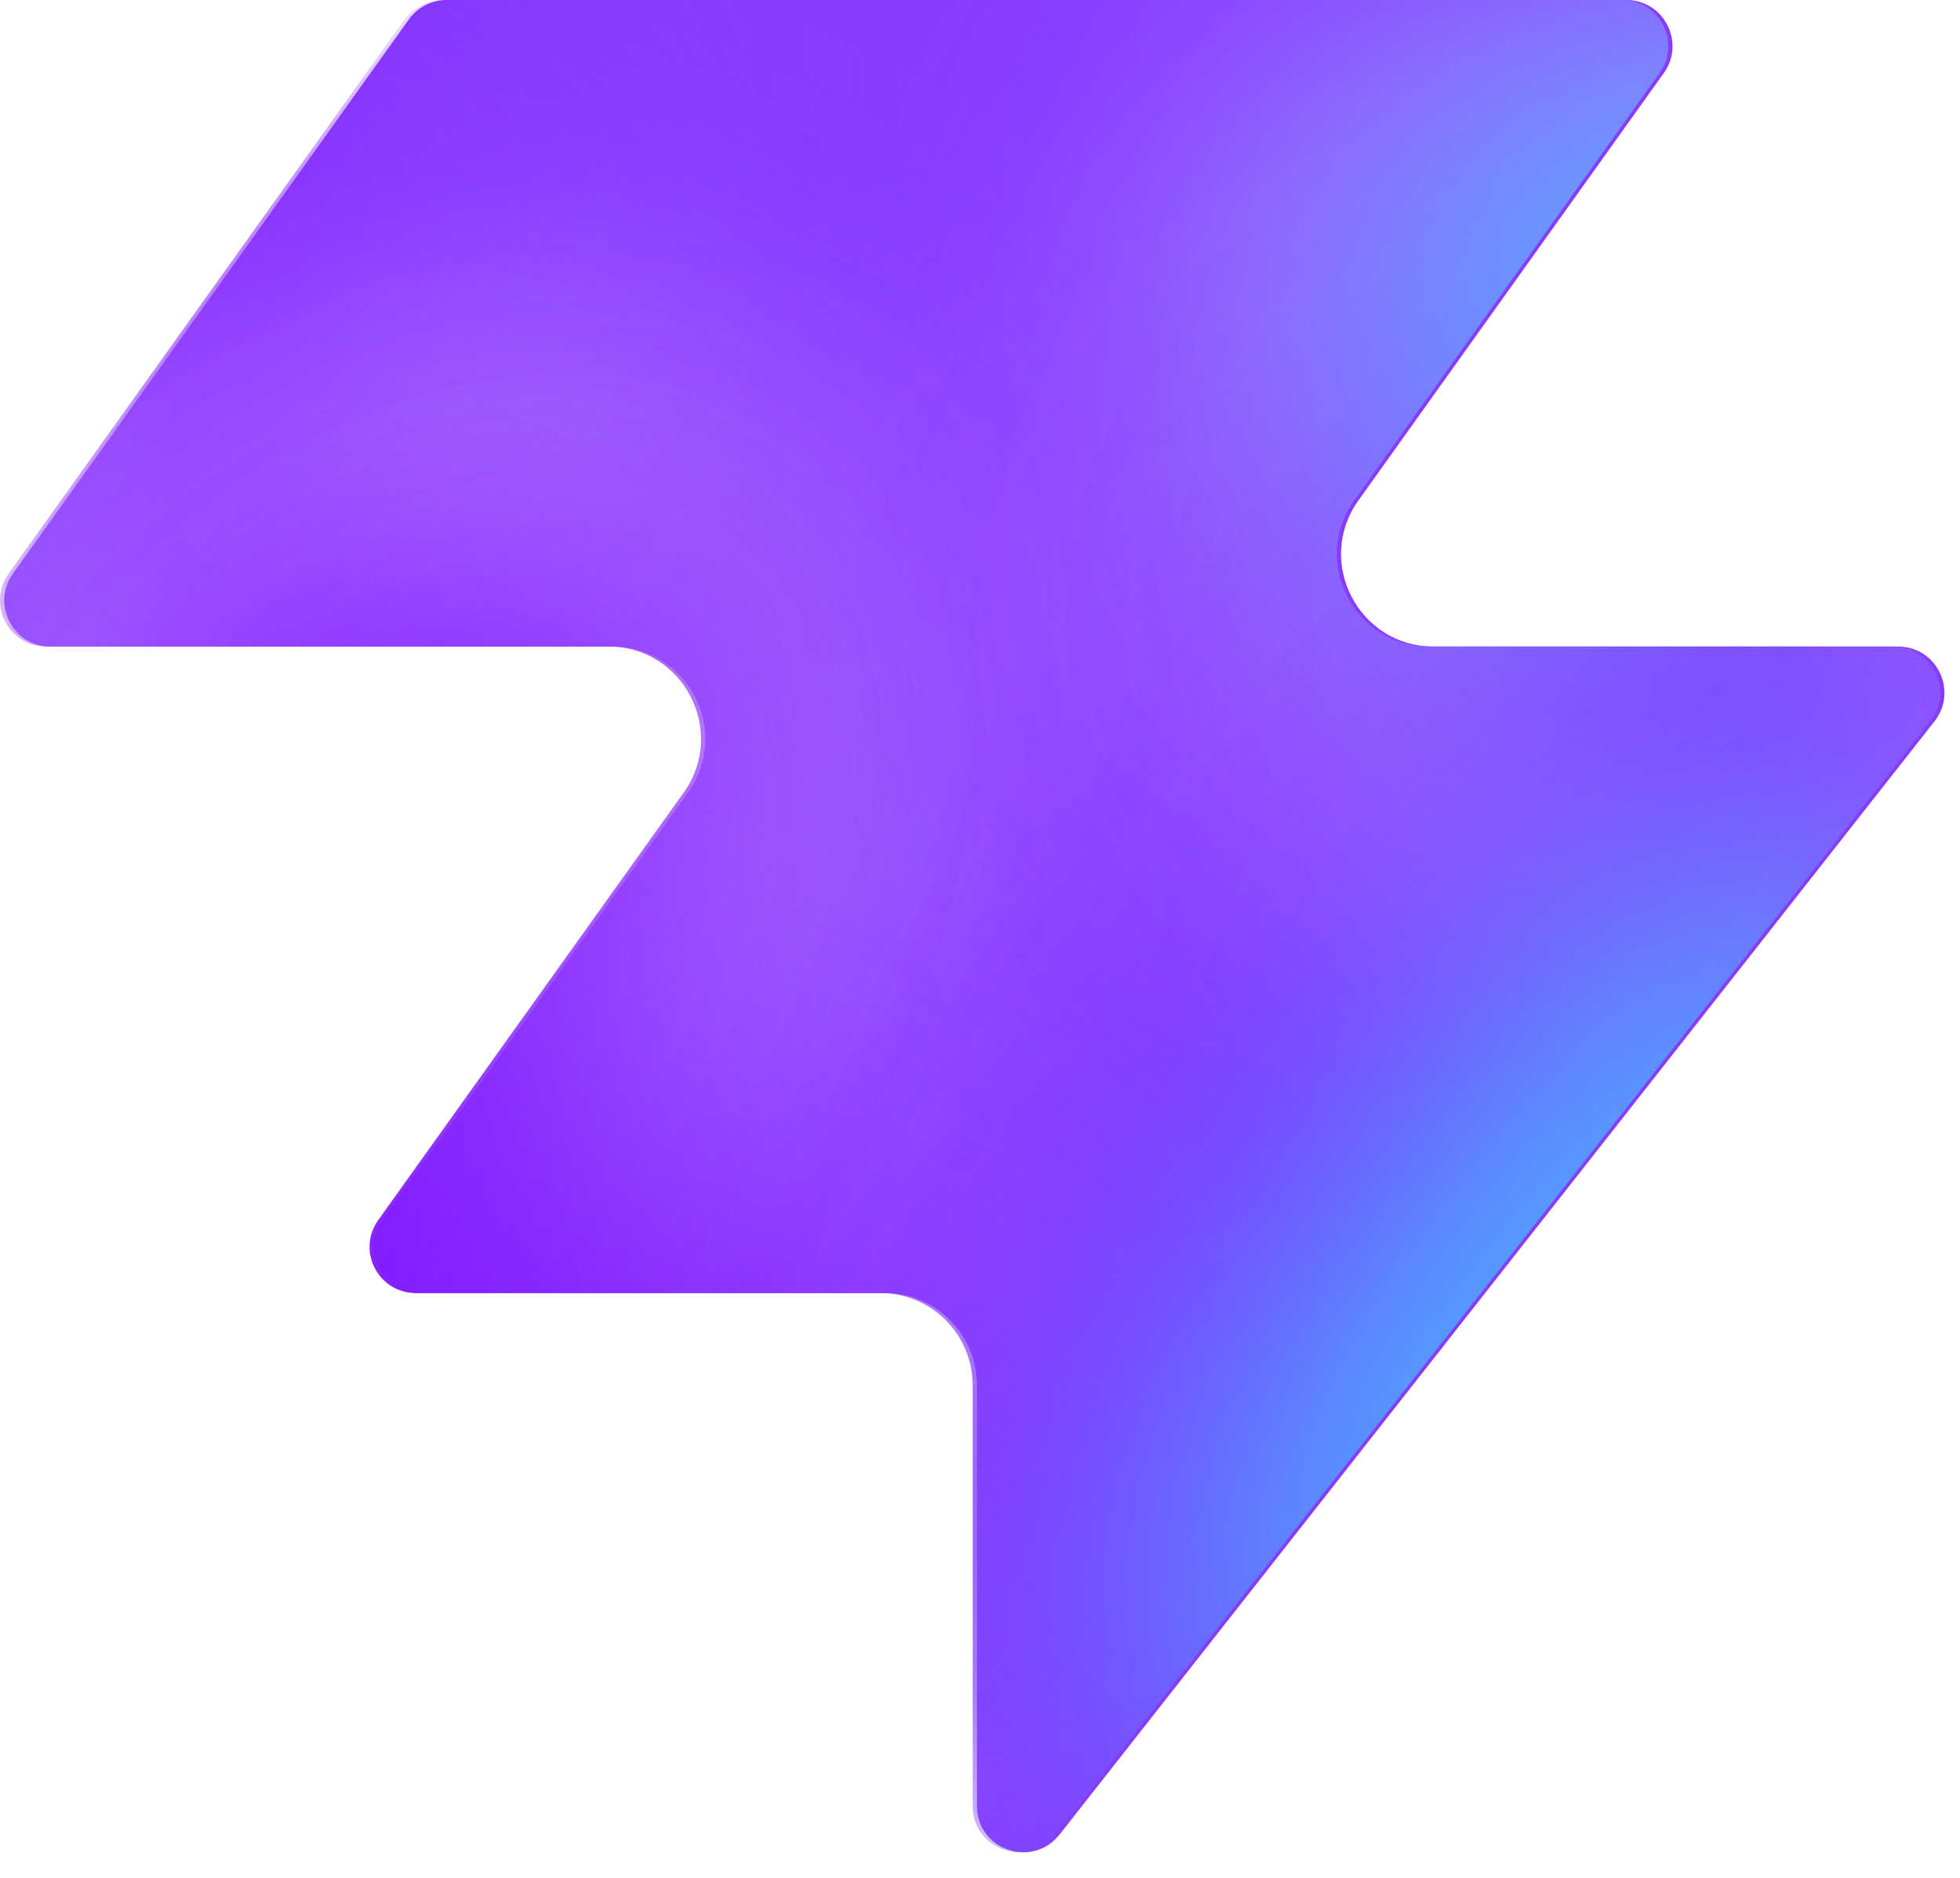
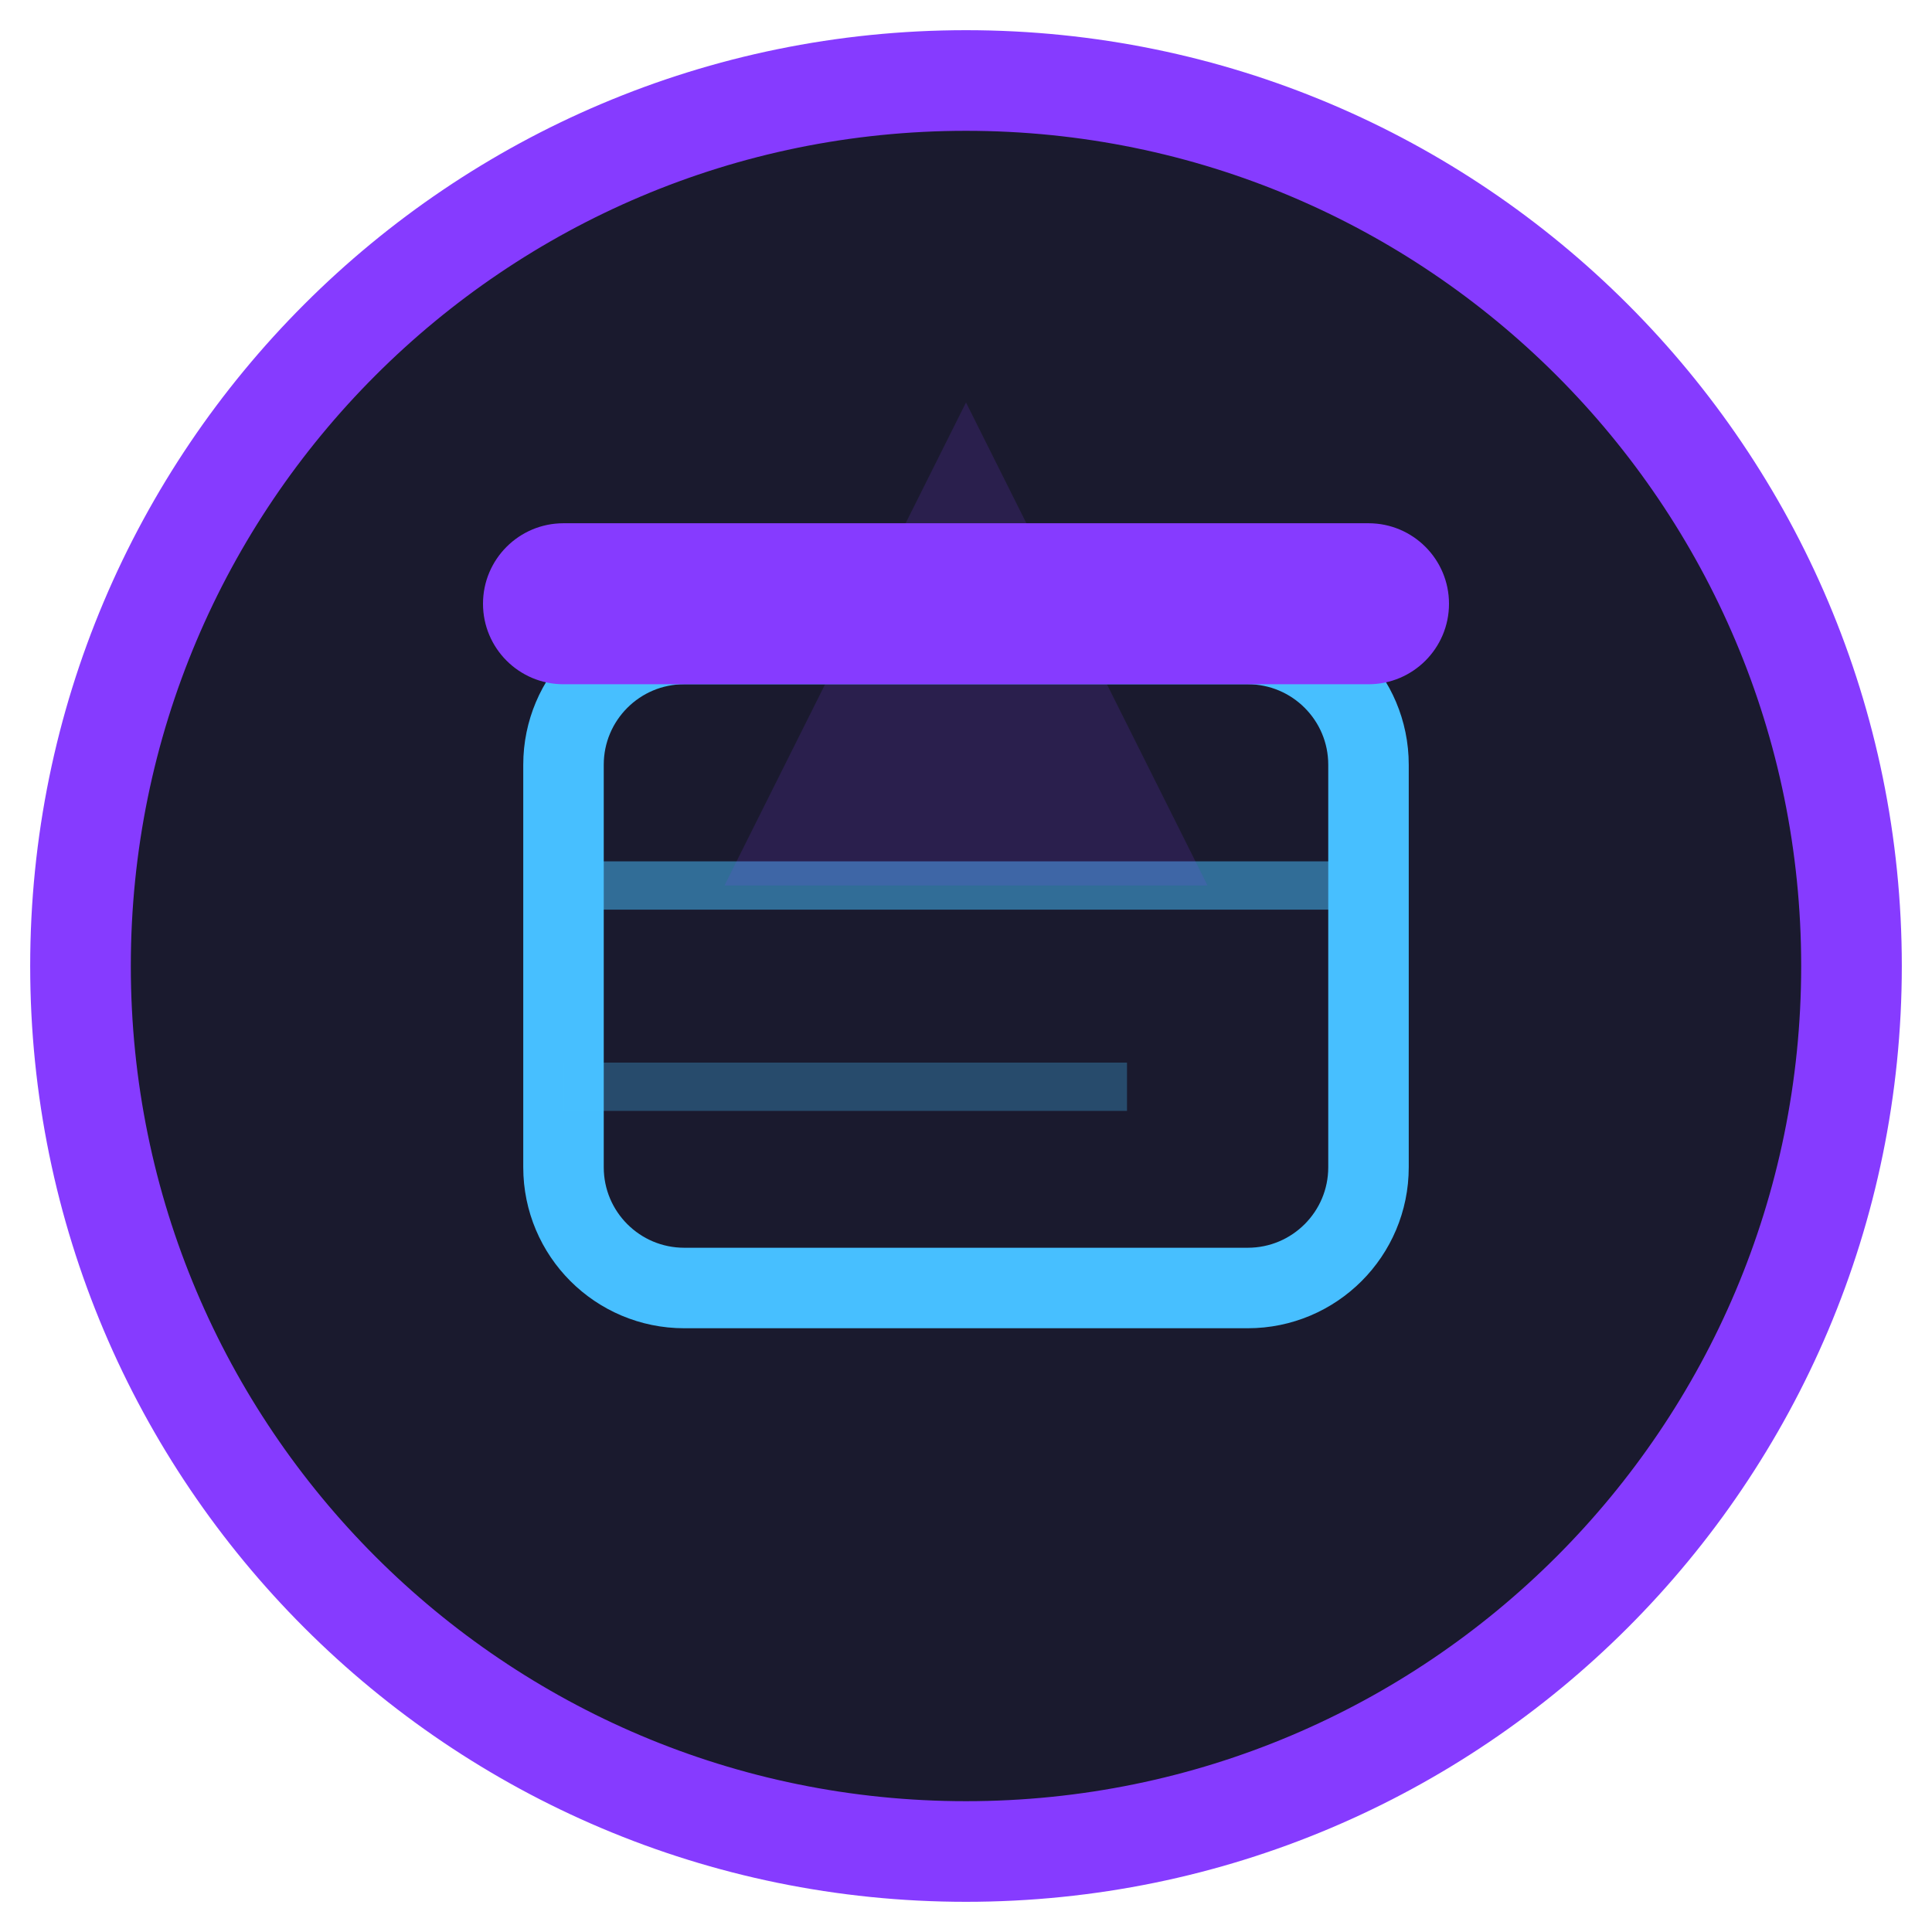
- <svg xmlns="http://www.w3.org/2000/svg" width="48" height="46" fill="none" viewBox="0 0 48 46">
-   <path fill="#863bff" d="M25.946 44.938c-.664.845-2.021.375-2.021-.698V33.937a2.26 2.26 0 0 0-2.262-2.262H10.287c-.92 0-1.456-1.04-.92-1.788l7.48-10.471c1.07-1.497 0-3.578-1.842-3.578H1.237c-.92 0-1.456-1.04-.92-1.788L10.013.474c.214-.297.556-.474.92-.474h28.894c.92 0 1.456 1.04.92 1.788l-7.48 10.471c-1.07 1.498 0 3.579 1.842 3.579h11.377c.943 0 1.473 1.088.89 1.83L25.947 44.94z" style="fill:#863bff;fill:color(display-p3 .525 .23 1);fill-opacity:1" />
-   <mask id="a" width="48" height="46" x="0" y="0" maskUnits="userSpaceOnUse" style="mask-type:alpha">
-     <path fill="#000" d="M25.842 44.938c-.664.844-2.021.375-2.021-.698V33.937a2.26 2.26 0 0 0-2.262-2.262H10.183c-.92 0-1.456-1.04-.92-1.788l7.48-10.471c1.07-1.498 0-3.579-1.842-3.579H1.133c-.92 0-1.456-1.04-.92-1.787L9.91.473c.214-.297.556-.474.92-.474h28.894c.92 0 1.456 1.04.92 1.788l-7.48 10.471c-1.07 1.498 0 3.578 1.842 3.578h11.377c.943 0 1.473 1.088.89 1.832L25.843 44.94z" style="fill:#000;fill-opacity:1" />
-   </mask>
-   <g mask="url(#a)">
-     <g filter="url(#b)">
-       <ellipse cx="5.508" cy="14.704" fill="#ede6ff" rx="5.508" ry="14.704" style="fill:#ede6ff;fill:color(display-p3 .927 .903 1);fill-opacity:1" transform="matrix(.00324 1 1 -.00324 -4.47 31.516)" />
-     </g>
-     <g filter="url(#c)">
-       <ellipse cx="10.399" cy="29.851" fill="#ede6ff" rx="10.399" ry="29.851" style="fill:#ede6ff;fill:color(display-p3 .927 .903 1);fill-opacity:1" transform="matrix(.00324 1 1 -.00324 -39.328 7.883)" />
-     </g>
-     <g filter="url(#d)">
-       <ellipse cx="5.508" cy="30.487" fill="#7e14ff" rx="5.508" ry="30.487" style="fill:#7e14ff;fill:color(display-p3 .492 .077 1);fill-opacity:1" transform="rotate(89.814 -25.913 -14.639)scale(1 -1)" />
-     </g>
-     <g filter="url(#e)">
-       <ellipse cx="5.508" cy="30.599" fill="#7e14ff" rx="5.508" ry="30.599" style="fill:#7e14ff;fill:color(display-p3 .492 .077 1);fill-opacity:1" transform="rotate(89.814 -32.644 -3.334)scale(1 -1)" />
-     </g>
-     <g filter="url(#f)">
-       <ellipse cx="5.508" cy="30.599" fill="#7e14ff" rx="5.508" ry="30.599" style="fill:#7e14ff;fill:color(display-p3 .492 .077 1);fill-opacity:1" transform="matrix(.00324 1 1 -.00324 -34.34 30.47)" />
-     </g>
-     <g filter="url(#g)">
-       <ellipse cx="14.072" cy="22.078" fill="#ede6ff" rx="14.072" ry="22.078" style="fill:#ede6ff;fill:color(display-p3 .927 .903 1);fill-opacity:1" transform="rotate(93.35 24.506 48.493)scale(-1 1)" />
-     </g>
-     <g filter="url(#h)">
-       <ellipse cx="3.47" cy="21.501" fill="#7e14ff" rx="3.47" ry="21.501" style="fill:#7e14ff;fill:color(display-p3 .492 .077 1);fill-opacity:1" transform="rotate(89.009 28.708 47.59)scale(-1 1)" />
-     </g>
-     <g filter="url(#i)">
-       <ellipse cx="3.47" cy="21.501" fill="#7e14ff" rx="3.47" ry="21.501" style="fill:#7e14ff;fill:color(display-p3 .492 .077 1);fill-opacity:1" transform="rotate(89.009 28.708 47.59)scale(-1 1)" />
-     </g>
-     <g filter="url(#j)">
-       <ellipse cx=".387" cy="8.972" fill="#7e14ff" rx="4.407" ry="29.108" style="fill:#7e14ff;fill:color(display-p3 .492 .077 1);fill-opacity:1" transform="rotate(39.51 .387 8.972)" />
-     </g>
-     <g filter="url(#k)">
-       <ellipse cx="47.523" cy="-6.092" fill="#7e14ff" rx="4.407" ry="29.108" style="fill:#7e14ff;fill:color(display-p3 .492 .077 1);fill-opacity:1" transform="rotate(37.892 47.523 -6.092)" />
-     </g>
-     <g filter="url(#l)">
-       <ellipse cx="41.412" cy="6.333" fill="#47bfff" rx="5.971" ry="9.665" style="fill:#47bfff;fill:color(display-p3 .28 .748 1);fill-opacity:1" transform="rotate(37.892 41.412 6.333)" />
-     </g>
-     <g filter="url(#m)">
-       <ellipse cx="-1.879" cy="38.332" fill="#7e14ff" rx="4.407" ry="29.108" style="fill:#7e14ff;fill:color(display-p3 .492 .077 1);fill-opacity:1" transform="rotate(37.892 -1.88 38.332)" />
-     </g>
-     <g filter="url(#n)">
-       <ellipse cx="-1.879" cy="38.332" fill="#7e14ff" rx="4.407" ry="29.108" style="fill:#7e14ff;fill:color(display-p3 .492 .077 1);fill-opacity:1" transform="rotate(37.892 -1.88 38.332)" />
-     </g>
-     <g filter="url(#o)">
-       <ellipse cx="35.651" cy="29.907" fill="#7e14ff" rx="4.407" ry="29.108" style="fill:#7e14ff;fill:color(display-p3 .492 .077 1);fill-opacity:1" transform="rotate(37.892 35.651 29.907)" />
-     </g>
-     <g filter="url(#p)">
-       <ellipse cx="38.418" cy="32.4" fill="#47bfff" rx="5.971" ry="15.297" style="fill:#47bfff;fill:color(display-p3 .28 .748 1);fill-opacity:1" transform="rotate(37.892 38.418 32.4)" />
-     </g>
-   </g>
-   <defs>
-     <filter id="b" width="60.045" height="41.654" x="-19.77" y="16.149" color-interpolation-filters="sRGB" filterUnits="userSpaceOnUse">
-       <feFlood flood-opacity="0" result="BackgroundImageFix" />
-       <feBlend in="SourceGraphic" in2="BackgroundImageFix" result="shape" />
-       <feGaussianBlur result="effect1_foregroundBlur_2002_17158" stdDeviation="7.659" />
-     </filter>
-     <filter id="c" width="90.34" height="51.437" x="-54.613" y="-7.533" color-interpolation-filters="sRGB" filterUnits="userSpaceOnUse">
-       <feFlood flood-opacity="0" result="BackgroundImageFix" />
-       <feBlend in="SourceGraphic" in2="BackgroundImageFix" result="shape" />
-       <feGaussianBlur result="effect1_foregroundBlur_2002_17158" stdDeviation="7.659" />
-     </filter>
-     <filter id="d" width="79.355" height="29.4" x="-49.64" y="2.03" color-interpolation-filters="sRGB" filterUnits="userSpaceOnUse">
-       <feFlood flood-opacity="0" result="BackgroundImageFix" />
-       <feBlend in="SourceGraphic" in2="BackgroundImageFix" result="shape" />
-       <feGaussianBlur result="effect1_foregroundBlur_2002_17158" stdDeviation="4.596" />
-     </filter>
-     <filter id="e" width="79.579" height="29.4" x="-45.045" y="20.029" color-interpolation-filters="sRGB" filterUnits="userSpaceOnUse">
-       <feFlood flood-opacity="0" result="BackgroundImageFix" />
-       <feBlend in="SourceGraphic" in2="BackgroundImageFix" result="shape" />
-       <feGaussianBlur result="effect1_foregroundBlur_2002_17158" stdDeviation="4.596" />
-     </filter>
-     <filter id="f" width="79.579" height="29.4" x="-43.513" y="21.178" color-interpolation-filters="sRGB" filterUnits="userSpaceOnUse">
-       <feFlood flood-opacity="0" result="BackgroundImageFix" />
-       <feBlend in="SourceGraphic" in2="BackgroundImageFix" result="shape" />
-       <feGaussianBlur result="effect1_foregroundBlur_2002_17158" stdDeviation="4.596" />
-     </filter>
-     <filter id="g" width="74.749" height="58.852" x="15.756" y="-17.901" color-interpolation-filters="sRGB" filterUnits="userSpaceOnUse">
-       <feFlood flood-opacity="0" result="BackgroundImageFix" />
-       <feBlend in="SourceGraphic" in2="BackgroundImageFix" result="shape" />
-       <feGaussianBlur result="effect1_foregroundBlur_2002_17158" stdDeviation="7.659" />
-     </filter>
-     <filter id="h" width="61.377" height="25.362" x="23.548" y="2.284" color-interpolation-filters="sRGB" filterUnits="userSpaceOnUse">
-       <feFlood flood-opacity="0" result="BackgroundImageFix" />
-       <feBlend in="SourceGraphic" in2="BackgroundImageFix" result="shape" />
-       <feGaussianBlur result="effect1_foregroundBlur_2002_17158" stdDeviation="4.596" />
-     </filter>
-     <filter id="i" width="61.377" height="25.362" x="23.548" y="2.284" color-interpolation-filters="sRGB" filterUnits="userSpaceOnUse">
-       <feFlood flood-opacity="0" result="BackgroundImageFix" />
-       <feBlend in="SourceGraphic" in2="BackgroundImageFix" result="shape" />
-       <feGaussianBlur result="effect1_foregroundBlur_2002_17158" stdDeviation="4.596" />
-     </filter>
-     <filter id="j" width="56.045" height="63.649" x="-27.636" y="-22.853" color-interpolation-filters="sRGB" filterUnits="userSpaceOnUse">
-       <feFlood flood-opacity="0" result="BackgroundImageFix" />
-       <feBlend in="SourceGraphic" in2="BackgroundImageFix" result="shape" />
-       <feGaussianBlur result="effect1_foregroundBlur_2002_17158" stdDeviation="4.596" />
-     </filter>
-     <filter id="k" width="54.814" height="64.646" x="20.116" y="-38.415" color-interpolation-filters="sRGB" filterUnits="userSpaceOnUse">
-       <feFlood flood-opacity="0" result="BackgroundImageFix" />
-       <feBlend in="SourceGraphic" in2="BackgroundImageFix" result="shape" />
-       <feGaussianBlur result="effect1_foregroundBlur_2002_17158" stdDeviation="4.596" />
-     </filter>
-     <filter id="l" width="33.541" height="35.313" x="24.641" y="-11.323" color-interpolation-filters="sRGB" filterUnits="userSpaceOnUse">
-       <feFlood flood-opacity="0" result="BackgroundImageFix" />
-       <feBlend in="SourceGraphic" in2="BackgroundImageFix" result="shape" />
-       <feGaussianBlur result="effect1_foregroundBlur_2002_17158" stdDeviation="4.596" />
-     </filter>
-     <filter id="m" width="54.814" height="64.646" x="-29.286" y="6.009" color-interpolation-filters="sRGB" filterUnits="userSpaceOnUse">
-       <feFlood flood-opacity="0" result="BackgroundImageFix" />
-       <feBlend in="SourceGraphic" in2="BackgroundImageFix" result="shape" />
-       <feGaussianBlur result="effect1_foregroundBlur_2002_17158" stdDeviation="4.596" />
-     </filter>
-     <filter id="n" width="54.814" height="64.646" x="-29.286" y="6.009" color-interpolation-filters="sRGB" filterUnits="userSpaceOnUse">
-       <feFlood flood-opacity="0" result="BackgroundImageFix" />
-       <feBlend in="SourceGraphic" in2="BackgroundImageFix" result="shape" />
-       <feGaussianBlur result="effect1_foregroundBlur_2002_17158" stdDeviation="4.596" />
-     </filter>
-     <filter id="o" width="54.814" height="64.646" x="8.244" y="-2.416" color-interpolation-filters="sRGB" filterUnits="userSpaceOnUse">
-       <feFlood flood-opacity="0" result="BackgroundImageFix" />
-       <feBlend in="SourceGraphic" in2="BackgroundImageFix" result="shape" />
-       <feGaussianBlur result="effect1_foregroundBlur_2002_17158" stdDeviation="4.596" />
-     </filter>
-     <filter id="p" width="39.409" height="43.623" x="18.713" y="10.588" color-interpolation-filters="sRGB" filterUnits="userSpaceOnUse">
-       <feFlood flood-opacity="0" result="BackgroundImageFix" />
-       <feBlend in="SourceGraphic" in2="BackgroundImageFix" result="shape" />
-       <feGaussianBlur result="effect1_foregroundBlur_2002_17158" stdDeviation="4.596" />
-     </filter>
-   </defs>
+ <svg xmlns="http://www.w3.org/2000/svg" width="48" height="48" viewBox="0 0 48 48" fill="none">
+   <circle cx="24" cy="24" r="22" fill="#1a1a2e" stroke="#863bff" stroke-width="2.5" />
+   <rect x="14" y="16" width="20" height="16" rx="3" fill="none" stroke="#47bfff" stroke-width="2" />
+   <rect x="12" y="13" width="24" height="4" rx="2" fill="#863bff" />
+   <line x1="14" y1="22" x2="34" y2="22" stroke="#47bfff" stroke-width="1.2" opacity="0.5" />
+   <line x1="14" y1="27" x2="28" y2="27" stroke="#47bfff" stroke-width="1.2" opacity="0.3" />
+   <path d="M24 10 L30 22 L18 22 Z" fill="#863bff" opacity="0.15" />
</svg>
